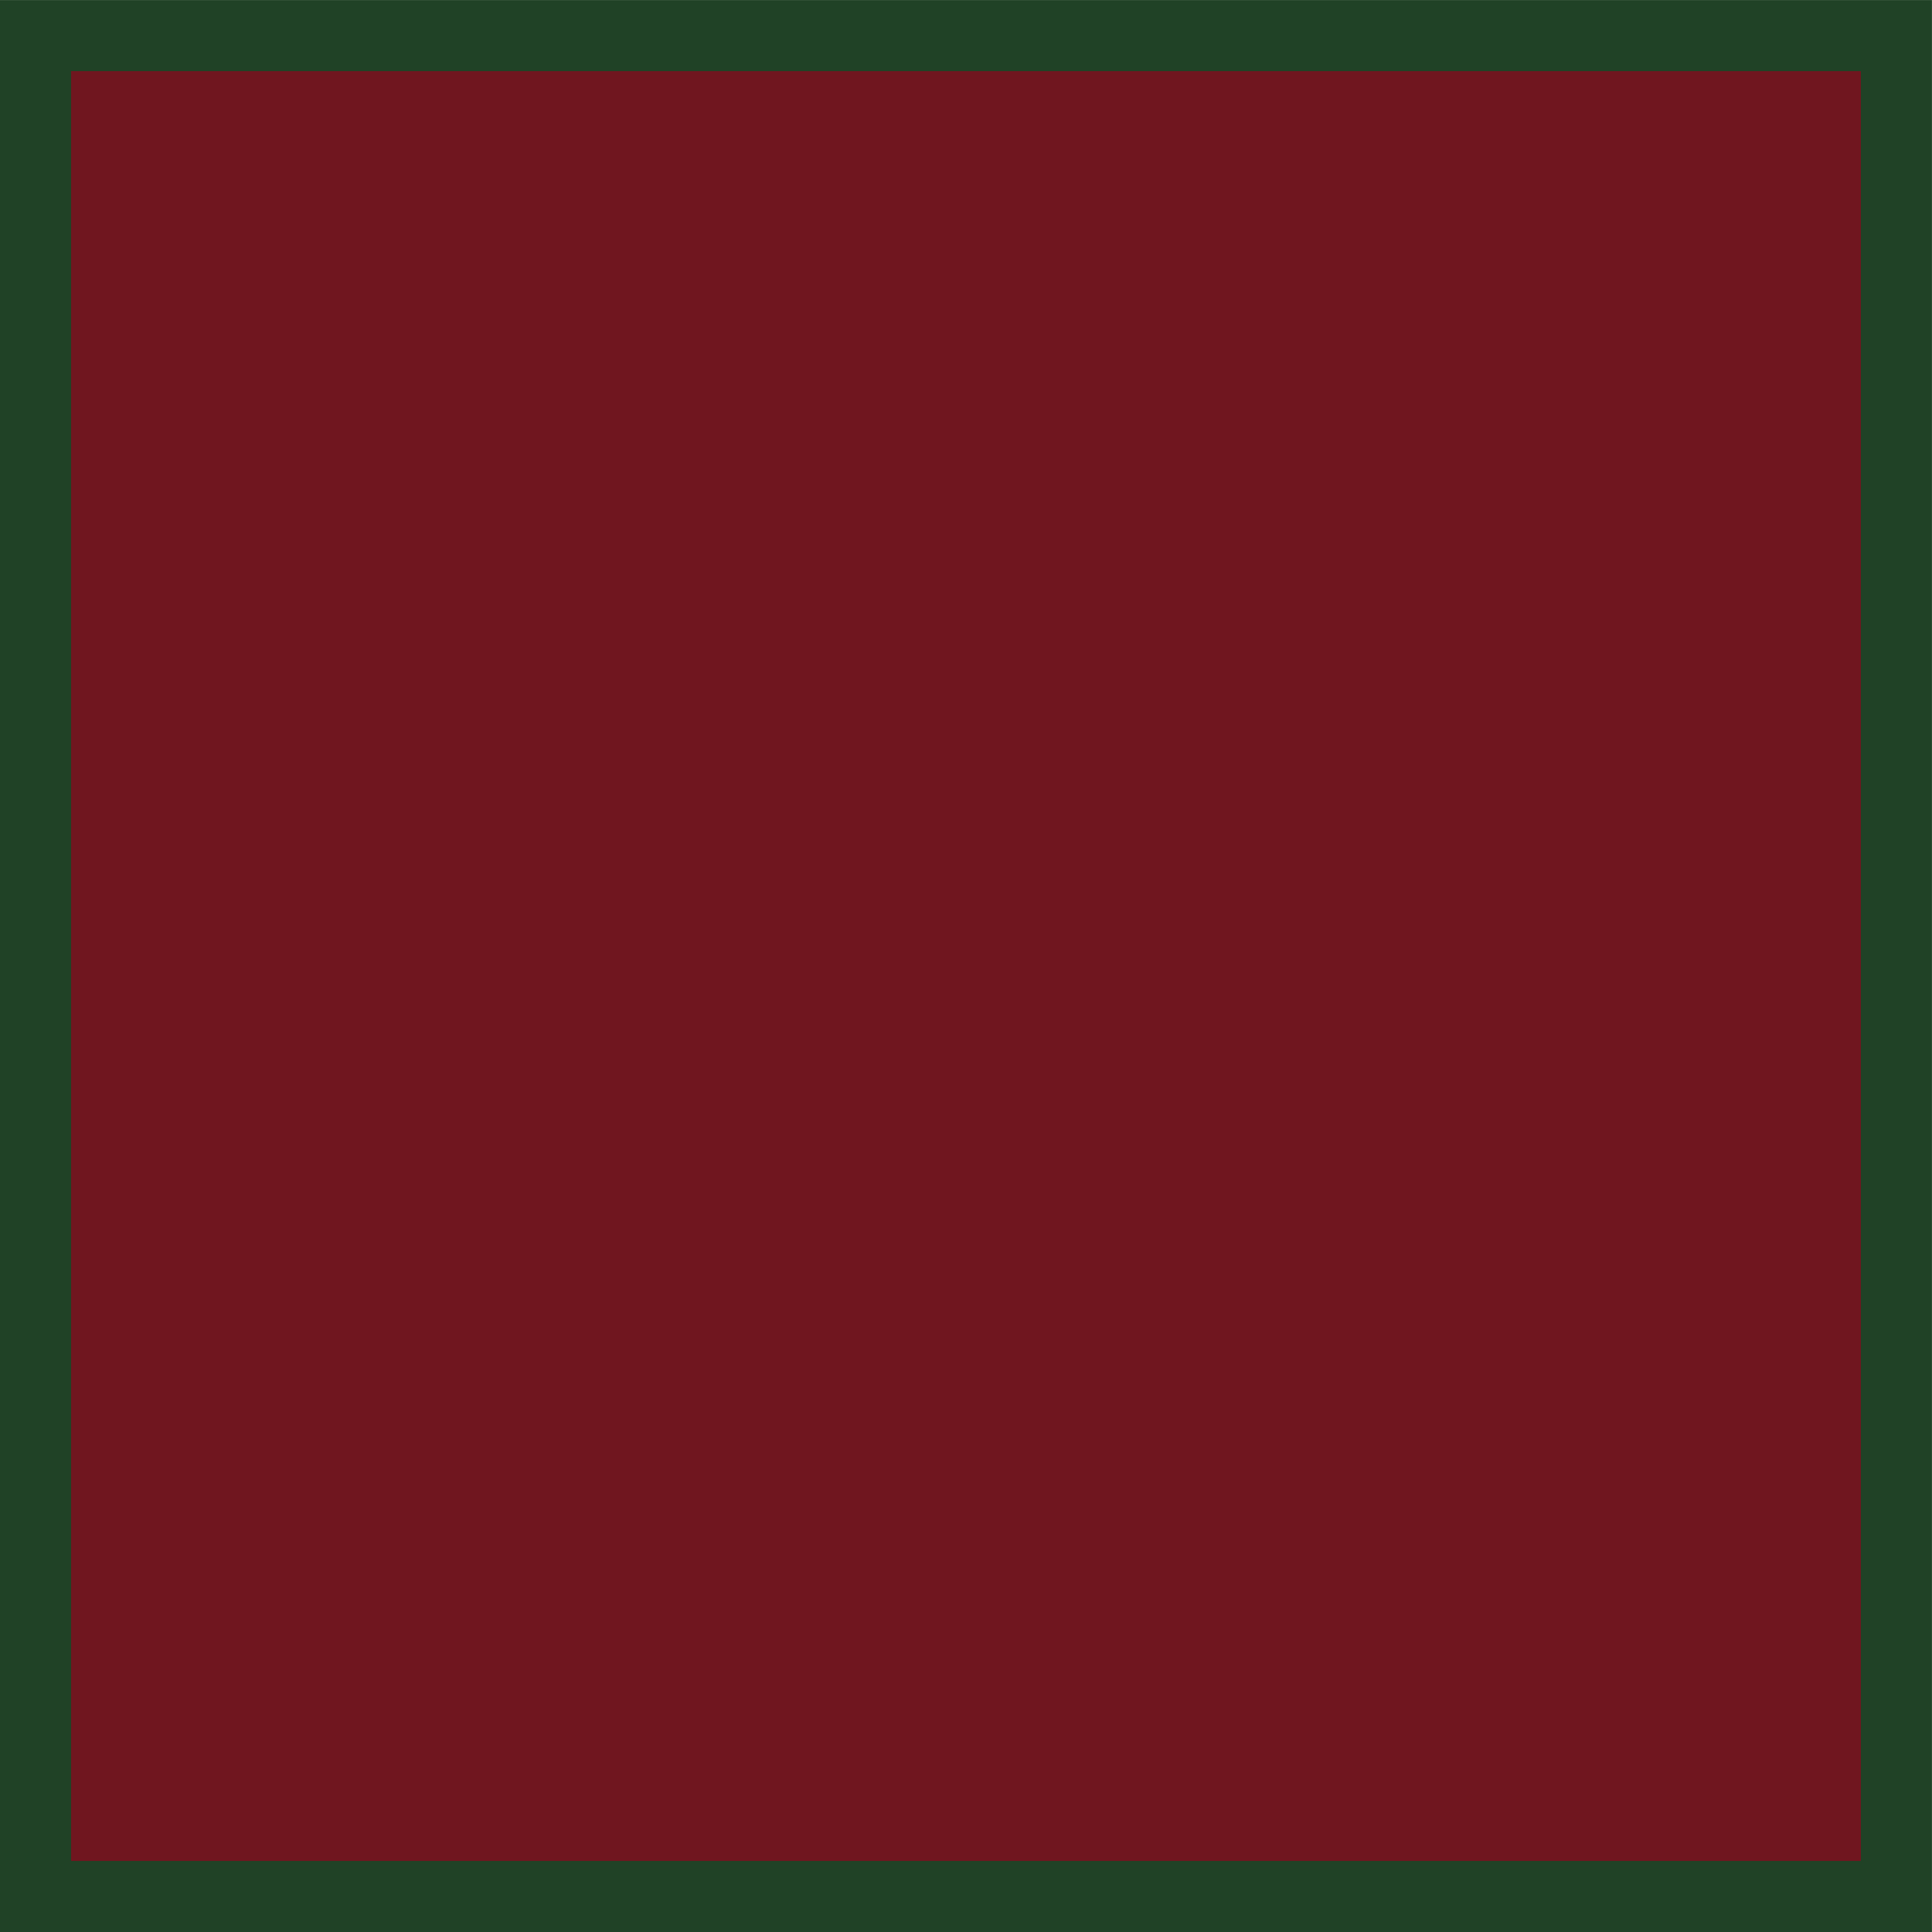
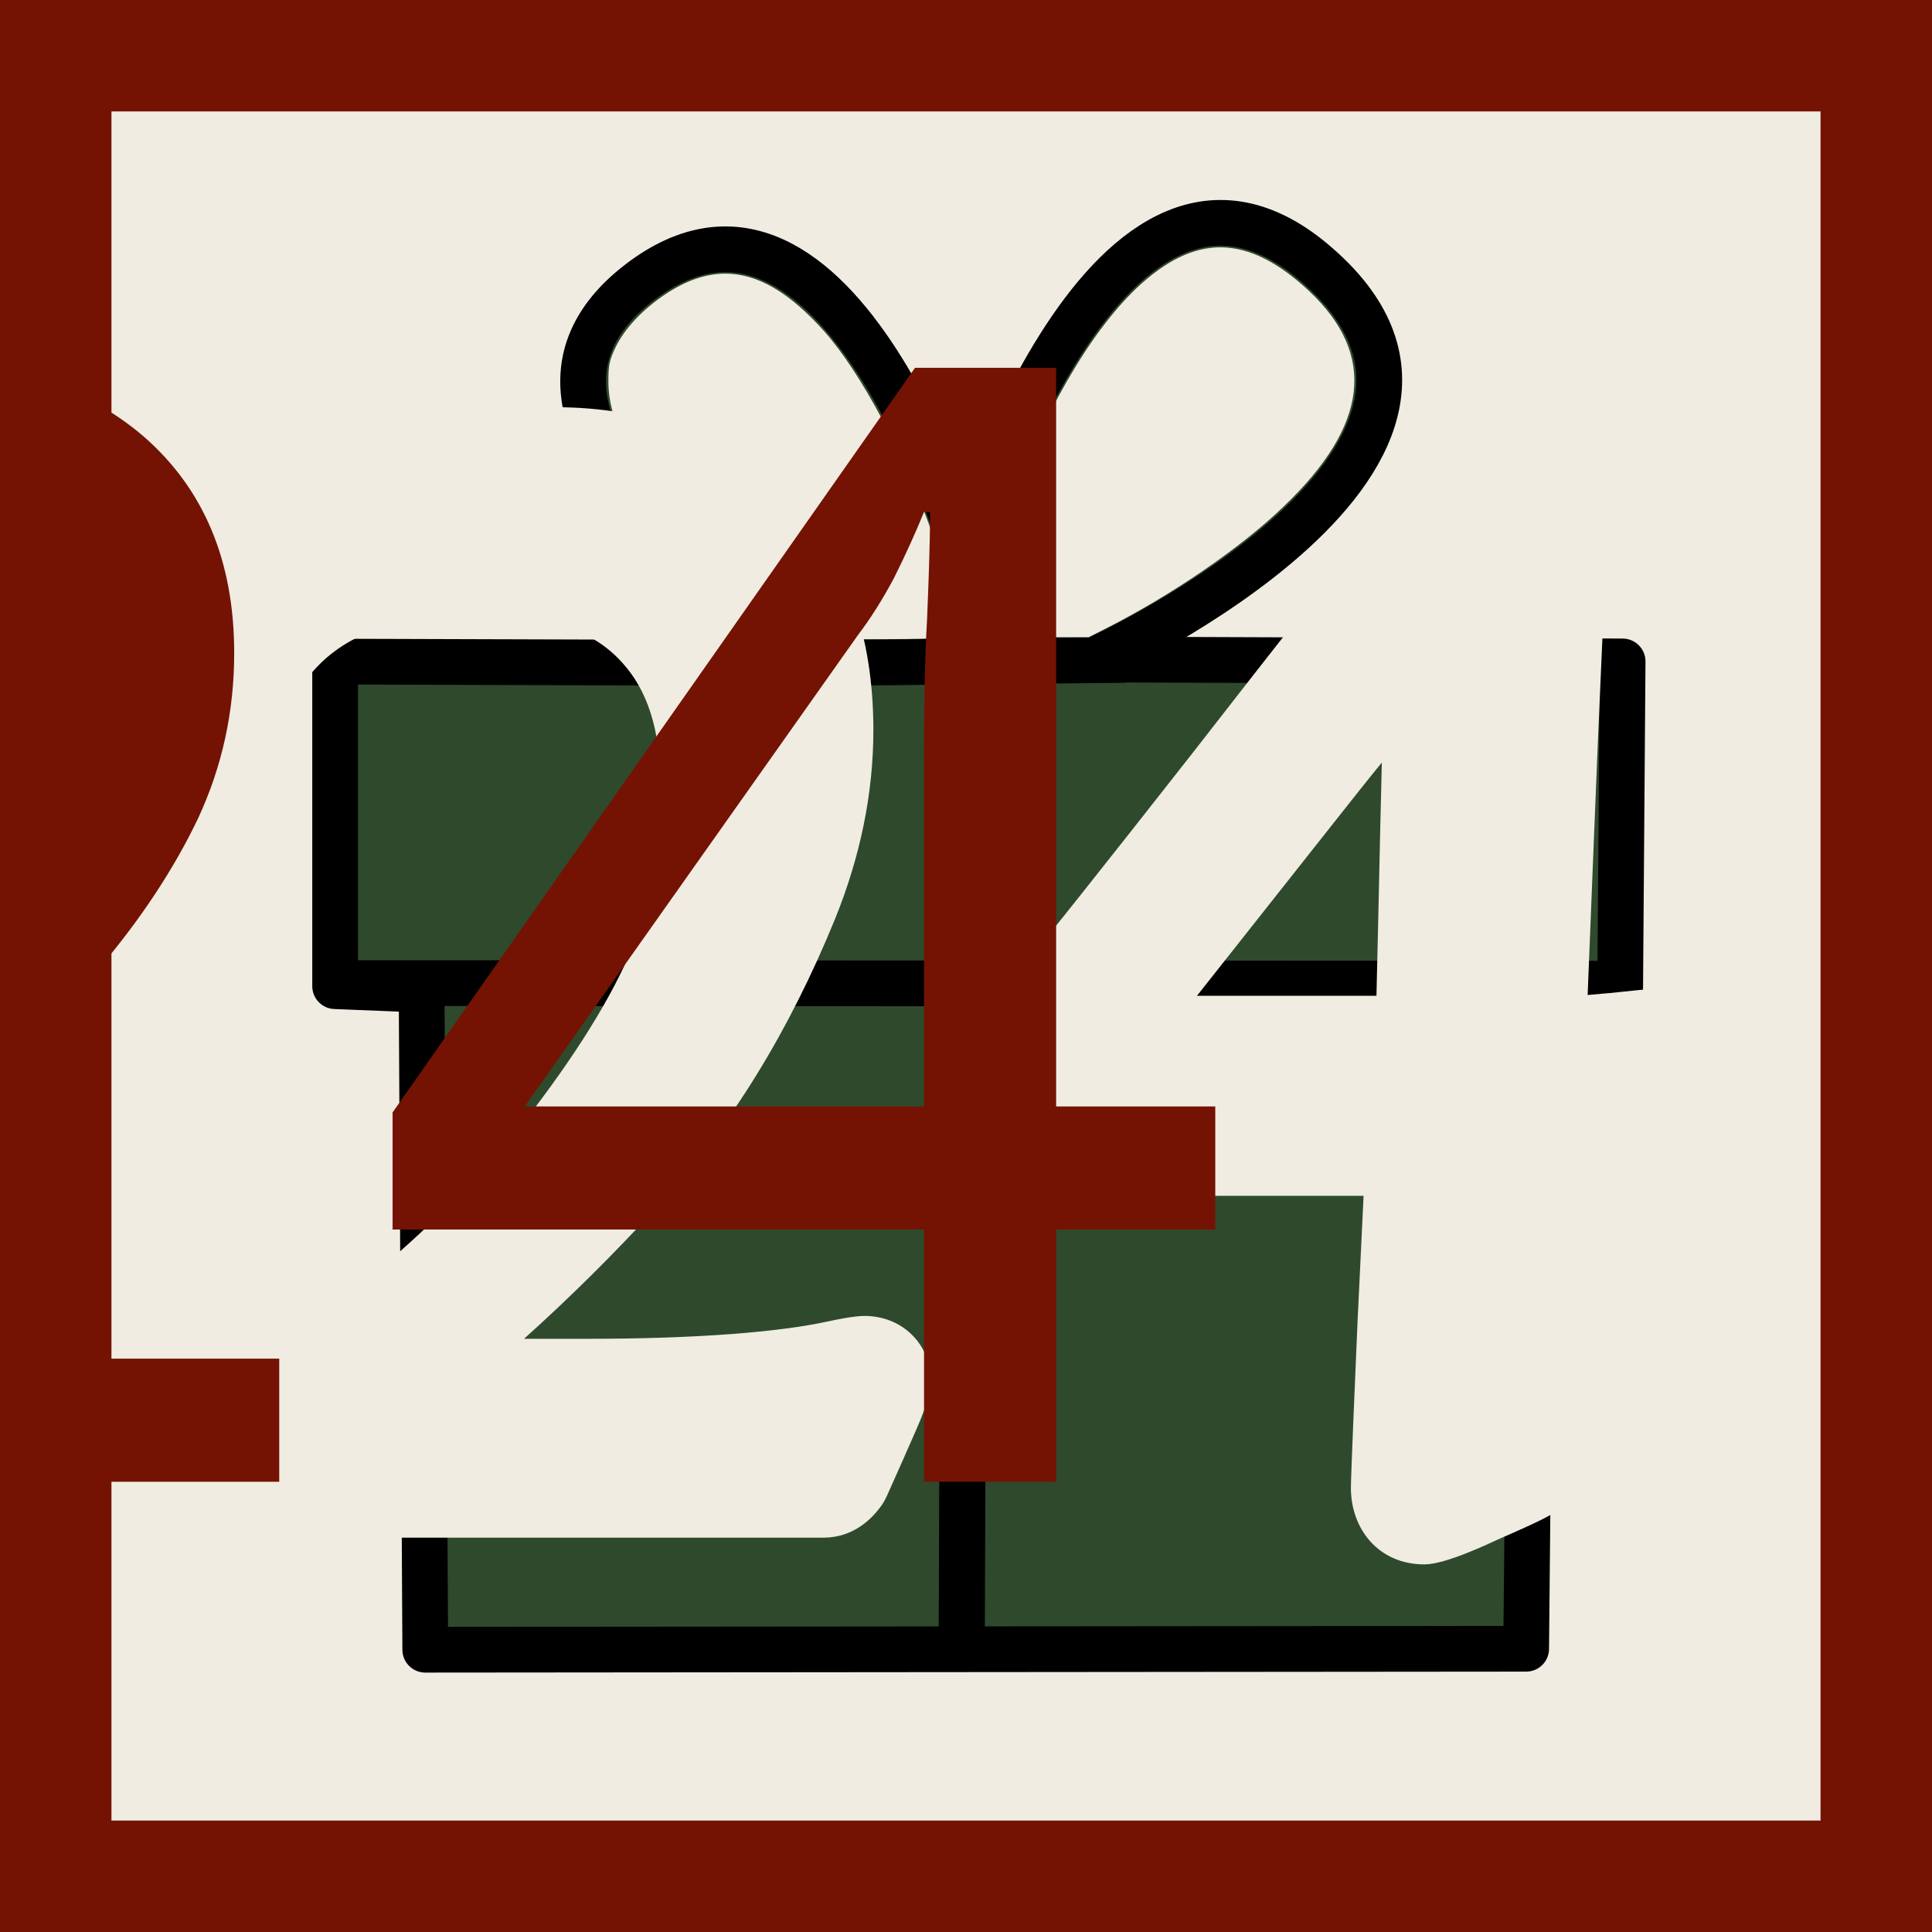
- <svg xmlns="http://www.w3.org/2000/svg" width="38" height="38" viewBox="0 0 10.054 10.054" version="1.1" id="svg1">
+ <svg xmlns="http://www.w3.org/2000/svg" width="38" height="38" viewBox="0 0 10.054 10.054" version="1.1" id="svg1" xml:space="preserve">
  <defs id="defs1" />
-   <g id="layer1" transform="translate(-0.2841973,-0.2357631)">
-     <rect style="fill:#70161f;stroke:#204226;stroke-width:0.37;stroke-linecap:round;stroke-linejoin:miter;stroke-dasharray:none" id="rect1" width="9.684" height="9.684" x="0.469" y="0.421" />
-   </g>
+   <rect style="display:inline;fill:#f0ece1;fill-opacity:1;stroke:#741303;stroke-width:0.58;stroke-linecap:round;stroke-linejoin:miter;stroke-dasharray:none;stroke-opacity:1" id="rect34" width="9.474" height="9.474" x="0.29" y="0.29" />
+   <path style="display:inline;fill:#2f492c;fill-opacity:1;stroke:#000000;stroke-width:0.238;stroke-linecap:butt;stroke-linejoin:round;stroke-dasharray:none" d="m 4.355,3.451 c 0,0 -2.06,-1.178 -1.034,-1.976 1.043,-0.811 1.703,1.417 1.703,1.417 0,0 0.712,-2.389 1.778,-1.556 1.273,1.013 -1.098,2.096 -1.098,2.096 l 2.74,0.01 -0.013,1.735 -0.456,0.009 -0.033,3.394 -5.729,0.005 -0.019,-3.435 -0.45,-0.018 v -1.689 z" id="path32" />
+   <path style="display:inline;fill:#2f492c;fill-opacity:1;stroke:#000000;stroke-width:0.238;stroke-linecap:round;stroke-linejoin:round;stroke-dasharray:none" d="m 1.851,5.116 6.45,0.003" id="path33" />
+   <path style="display:inline;fill:#2f492c;fill-opacity:1;stroke:#000000;stroke-width:0.238;stroke-linecap:butt;stroke-linejoin:round;stroke-dasharray:none" d="M 4.296,3.45 5.857,3.434" id="path34" />
+   <path style="display:inline;fill:#2f492c;fill-opacity:1;stroke:#000000;stroke-width:0.24;stroke-linecap:round;stroke-linejoin:round;stroke-dasharray:none" d="M 5.026,2.897 5.005,8.456" id="path35" />
+   <path id="path5" style="fill:#f0ece1;fill-opacity:1;stroke-width:0.011;stroke-linejoin:round;stroke-dasharray:none" d="M 6.358,1.287 C 6.21,1.285 6.065,1.357 5.913,1.501 5.664,1.74 5.424,2.158 5.217,2.718 l -0.06,0.164 v 0.217 0.217 h 0.254 0.254 l 0.089,-0.045 C 6.096,3.098 6.459,2.85 6.682,2.634 7.122,2.212 7.165,1.847 6.813,1.515 6.654,1.366 6.505,1.29 6.358,1.287 Z M 3.772,1.424 C 3.67,1.425 3.567,1.461 3.46,1.533 3.342,1.612 3.249,1.712 3.203,1.808 3.172,1.873 3.166,1.901 3.166,1.98 3.166,2.103 3.198,2.205 3.277,2.336 3.352,2.462 3.399,2.522 3.536,2.663 3.722,2.856 3.908,3.006 4.204,3.205 L 4.384,3.326 h 0.237 c 0.13,3.17e-5 0.246,-0.003 0.257,-0.007 0.017,-0.006 0.02,-0.037 0.02,-0.209 0,-0.198 -9.26e-4,-0.203 -0.043,-0.324 C 4.709,2.368 4.481,1.94 4.29,1.725 4.109,1.522 3.942,1.423 3.772,1.424 Z" />
+   <path style="font-size:8.083px;font-family:'Californian FB';-inkscape-font-specification:'Californian FB, Normal';text-align:center;letter-spacing:-0.003px;word-spacing:-0.025px;text-anchor:middle;display:inline;fill:#f0ece1;fill-opacity:1;stroke-width:0.383;stroke-linecap:round" d="m 8.027,1.914 c -0.144,0 -0.263,0.072 -0.35,0.15 a 0.291,0.291 0 0 0 -0.031,0.033 C 7.111,2.762 6.632,3.37 6.205,3.92 5.754,4.495 5.417,4.919 5.199,5.186 5.054,5.364 4.952,5.481 4.934,5.5 a 0.291,0.291 0 0 0 -0.031,0.035 c -0.064,0.09 -0.094,0.187 -0.094,0.293 0,0.26 0.207,0.395 0.428,0.395 h 1.859 c -0.011,0.237 -0.029,0.598 -0.031,0.645 -0.012,0.278 -0.035,0.812 -0.035,0.875 0,0.212 0.142,0.398 0.383,0.398 0.111,0 0.341,-0.111 0.385,-0.131 0.05,-0.022 0.202,-0.087 0.268,-0.125 l 0.004,-0.002 c 0.005,-0.003 0.01,-0.005 0.014,-0.008 0.155,-0.1 0.186,-0.276 0.186,-0.396 0,-0.049 -0.008,-0.418 -0.016,-0.768 -0.003,-0.125 -0.008,-0.33 -0.012,-0.49 0.092,0.004 0.18,0.01 0.264,0.02 a 0.291,0.291 0 0 0 0.033,0.002 c 0.149,0 0.254,-0.085 0.312,-0.182 0.089,-0.112 0.158,-0.231 0.203,-0.361 0.033,-0.065 0.062,-0.144 0.062,-0.234 -3e-7,-0.054 -0.014,-0.117 -0.045,-0.17 A 0.291,0.291 0 0 0 9.049,5.266 C 8.971,5.164 8.859,5.131 8.77,5.131 c -0.046,0 -0.339,0.031 -0.395,0.037 -8.4e-5,7.8e-6 -0.05,0.004 -0.113,0.01 0.017,-0.434 0.053,-1.312 0.053,-1.312 0.011,-0.254 0.066,-1.49 0.066,-1.561 0,-0.164 -0.095,-0.391 -0.354,-0.391 z m -5.141,0.205 c -0.449,0 -0.852,0.099 -1.207,0.303 C 1.525,2.509 1.378,2.627 1.236,2.771 1.1,2.91 0.939,3.104 0.939,3.314 c 0,0.198 0.165,0.293 0.234,0.326 a 0.291,0.291 0 0 0 0.016,0.006 C 1.352,3.712 1.506,3.646 1.598,3.531 1.761,3.319 2.026,3.199 2.492,3.199 c 0.388,0 0.611,0.095 0.75,0.254 C 3.364,3.589 3.438,3.788 3.438,4.1 c 0,0.305 -0.045,0.566 -0.131,0.789 C 3.217,5.127 3.038,5.431 2.771,5.781 2.393,6.271 1.875,6.736 1.215,7.174 1.097,7.251 0.947,7.384 0.947,7.588 c 0,0.163 0.082,0.414 0.357,0.414 h 2.98 c 0.158,0 0.257,-0.099 0.309,-0.176 a 0.291,0.291 0 0 0 0.023,-0.043 c 0.058,-0.129 0.11,-0.246 0.156,-0.352 0.019,-0.044 0.053,-0.125 0.064,-0.186 a 0.291,0.291 0 0 0 0.004,-0.021 c 0.002,-0.02 0.002,-0.035 0.002,-0.039 v -0.002 C 4.843,7.13 4.831,7.058 4.783,6.99 A 0.291,0.291 0 0 0 4.76,6.961 C 4.683,6.876 4.584,6.848 4.498,6.848 c -0.055,10e-8 -0.155,0.021 -0.191,0.029 -0.254,0.055 -0.679,0.09 -1.25,0.09 H 2.727 C 2.962,6.756 3.196,6.525 3.426,6.273 3.802,5.863 4.108,5.365 4.346,4.781 4.477,4.457 4.545,4.129 4.545,3.799 4.545,3.305 4.403,2.892 4.096,2.584 3.781,2.27 3.369,2.119 2.887,2.119 Z m 4.305,1.848 c -0.004,0.147 -0.006,0.274 -0.008,0.328 -0.005,0.237 -0.014,0.641 -0.02,0.887 H 6.229 L 6.969,4.246 c 0.08,-0.101 0.154,-0.195 0.223,-0.279 z" id="text1" aria-label="24" />
+   <text xml:space="preserve" style="font-style:normal;font-variant:normal;font-weight:normal;font-stretch:normal;font-size:8.083px;font-family:'Californian FB';-inkscape-font-specification:'Californian FB, Normal';font-variant-ligatures:normal;font-variant-caps:normal;font-variant-numeric:normal;font-variant-east-asian:normal;text-align:center;letter-spacing:-0.003px;word-spacing:-0.025px;writing-mode:lr-tb;direction:ltr;text-anchor:middle;display:inline;fill:#741303;stroke:none;stroke-width:0.383;stroke-linecap:round" x="5.023" y="7.711" id="text75">
+     <tspan id="tspan75" style="font-style:normal;font-variant:normal;font-weight:normal;font-stretch:normal;font-size:8.083px;font-family:'Californian FB';-inkscape-font-specification:'Californian FB, Normal';font-variant-ligatures:normal;font-variant-caps:normal;font-variant-numeric:normal;font-variant-east-asian:normal;fill:#741303;stroke:none;stroke-width:0.383" x="5.022" y="7.711">24</tspan>
+   </text>
</svg>
